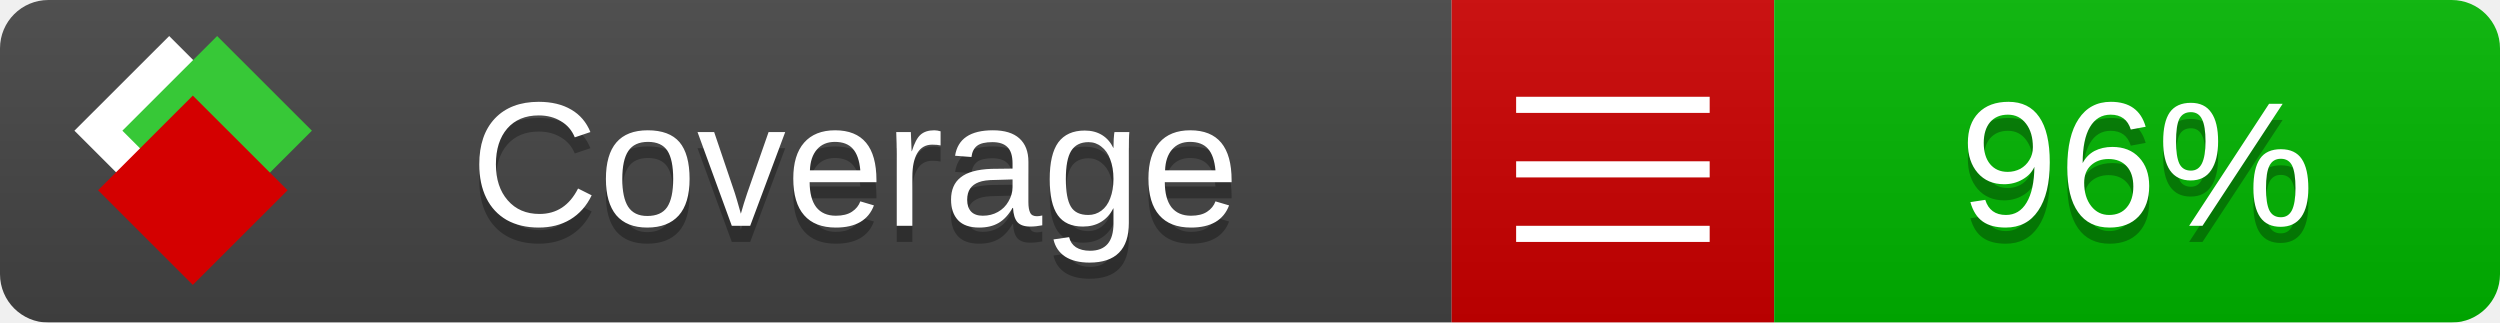
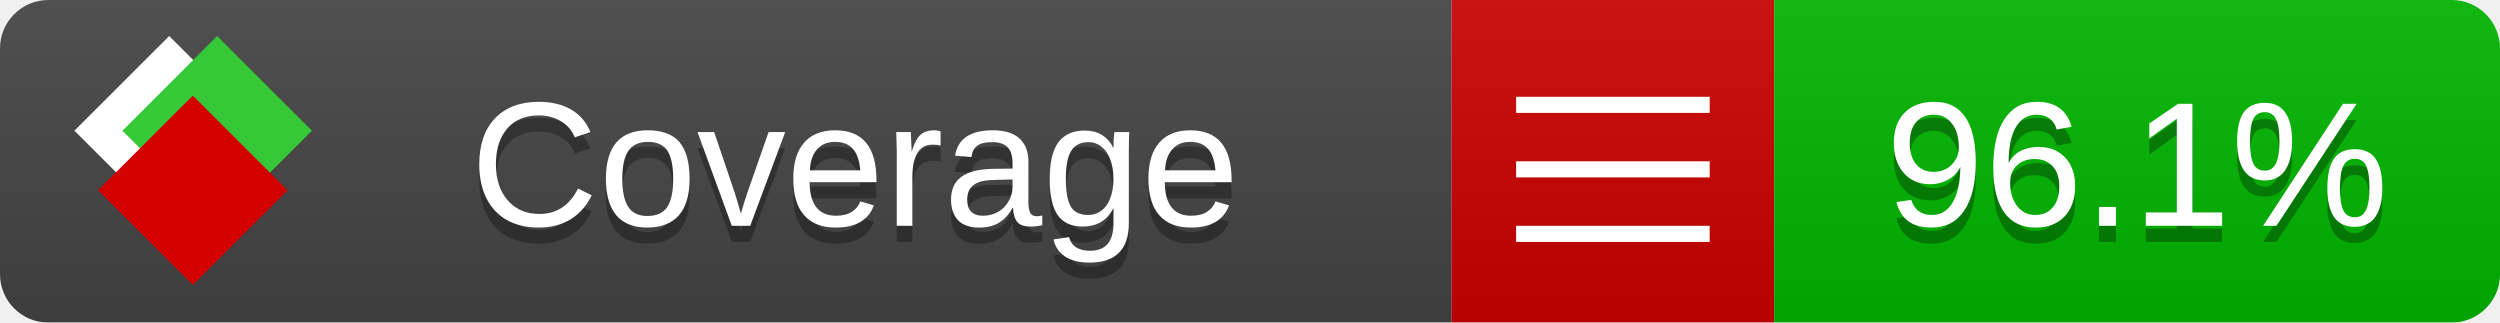
<svg xmlns="http://www.w3.org/2000/svg" xmlns:xlink="http://www.w3.org/1999/xlink" width="155" height="20">
  <style type="text/css">
          
            @keyframes fade1 {
                0% { visibility: visible; opacity: 1; }
               23% { visibility: visible; opacity: 1; }
               25% { visibility: hidden; opacity: 0; }
               48% { visibility: hidden; opacity: 0; }
               50% { visibility: hidden; opacity: 0; }
               73% { visibility: hidden; opacity: 0; }
               75% { visibility: hidden; opacity: 0; }
               98% { visibility: hidden; opacity: 0; }
              100% { visibility: visible; opacity: 1; }
            }
            @keyframes fade2 {
                0% { visibility: hidden; opacity: 0; }
               23% { visibility: hidden; opacity: 0; }
               25% { visibility: visible; opacity: 1; }
               48% { visibility: visible; opacity: 1; }
               50% { visibility: hidden; opacity: 0; }
               73% { visibility: hidden; opacity: 0; }
               75% { visibility: hidden; opacity: 0; }
               98% { visibility: hidden; opacity: 0; }
              100% { visibility: hidden; opacity: 0; }
            }
            @keyframes fade3 {
                0% { visibility: hidden; opacity: 0; }
               23% { visibility: hidden; opacity: 0; }
               25% { visibility: hidden; opacity: 0; }
               48% { visibility: hidden; opacity: 0; }
               50% { visibility: visible; opacity: 1; }
               73% { visibility: visible; opacity: 1; }
               75% { visibility: hidden; opacity: 0; }
               98% { visibility: hidden; opacity: 0; }
              100% { visibility: hidden; opacity: 0; }
            }
            @keyframes fade4 {
                0% { visibility: hidden; opacity: 0; }
               23% { visibility: hidden; opacity: 0; }
               25% { visibility: hidden; opacity: 0; }
               48% { visibility: hidden; opacity: 0; }
               50% { visibility: hidden; opacity: 0; }
               73% { visibility: hidden; opacity: 0; }
               75% { visibility: visible; opacity: 1; }
               98% { visibility: visible; opacity: 1; }
              100% { visibility: hidden; opacity: 0; }
            }
            .linecoverage {
                animation-duration: 15s;
                animation-name: fade1;
                animation-iteration-count: infinite;
            }
            .branchcoverage {
                animation-duration: 15s;
                animation-name: fade2;
                animation-iteration-count: infinite;
            }
            .methodcoverage {
                animation-duration: 15s;
                animation-name: fade3;
                animation-iteration-count: infinite;
            }
            .fullmethodcoverage {
                animation-duration: 15s;
                animation-name: fade4;
                animation-iteration-count: infinite;
            }
          
    </style>
  <defs>
    <linearGradient id="gradient" x2="0" y2="100%">
      <stop offset="0" stop-color="#bbb" stop-opacity=".1" />
      <stop offset="1" stop-opacity=".1" />
    </linearGradient>
    <linearGradient id="c">
      <stop offset="0" stop-color="#d40000" />
      <stop offset="1" stop-color="#ff2a2a" />
    </linearGradient>
    <linearGradient id="a">
      <stop offset="0" stop-color="#e0e0de" />
      <stop offset="1" stop-color="#fff" />
    </linearGradient>
    <linearGradient id="b">
      <stop offset="0" stop-color="#37c837" />
      <stop offset="1" stop-color="#217821" />
    </linearGradient>
    <linearGradient xlink:href="#a" id="e" x1="106.44" x2="69.96" y1="-11.96" y2="-46.84" gradientTransform="matrix(-.8426 -.00045 -.00045 -.8426 -94.27 -75.82)" gradientUnits="userSpaceOnUse" />
    <linearGradient xlink:href="#b" id="f" x1="56.19" x2="77.97" y1="-23.45" y2="10.62" gradientTransform="matrix(.8426 .00045 .00045 .8426 94.27 75.82)" gradientUnits="userSpaceOnUse" />
    <linearGradient xlink:href="#c" id="g" x1="79.98" x2="132.9" y1="10.79" y2="10.79" gradientTransform="matrix(.8426 .00045 .00045 .8426 94.27 75.82)" gradientUnits="userSpaceOnUse" />
    <mask id="mask">
      <rect width="155" height="20" rx="3" fill="#fff" />
    </mask>
    <g id="icon" transform="matrix(.04486 0 0 .04481 -.48 -.63)">
      <rect width="52.92" height="52.92" x="-109.72" y="-27.13" fill="url(#e)" transform="rotate(-135)" />
      <rect width="52.92" height="52.92" x="70.19" y="-39.18" fill="url(#f)" transform="rotate(45)" />
      <rect width="52.92" height="52.92" x="80.05" y="-15.74" fill="url(#g)" transform="rotate(45)" />
    </g>
  </defs>
  <g mask="url(#mask)">
    <rect x="0" y="0" width="90" height="20" fill="#444" />
    <rect x="90" y="0" width="20" height="20" fill="#c00" />
    <rect x="110" y="0" width="45" height="20" fill="#00B600" />
    <rect x="0" y="0" width="155" height="20" fill="url(#gradient)" />
  </g>
  <g>
    <path class="" stroke="#fff" d="M94 6.5 h12 M94 10.5 h12 M94 14.5 h12" />
  </g>
  <g fill="#fff" text-anchor="middle" font-family="Verdana,Arial,Geneva,sans-serif" font-size="11">
    <a xlink:href="https://github.com/danielpalme/ReportGenerator" target="_top">
      <use xlink:href="#icon" transform="translate(3,1) scale(3.5)" />
    </a>
    <text x="53" y="15" fill="#010101" fill-opacity=".3">Coverage</text>
    <text x="53" y="14" fill="#fff">Coverage</text>
-     <text class="" x="132.5" y="15" fill="#010101" fill-opacity=".3">96%</text>
-     <text class="" x="132.5" y="14">96%</text>
+     <text class="" x="132.5" y="15" fill="#010101" fill-opacity=".3">96.1%</text>
+     <text class="" x="132.5" y="14">96.1%</text>
  </g>
  <g>
    <rect class="" x="90" y="0" width="65" height="20" fill-opacity="0" />
  </g>
</svg>
